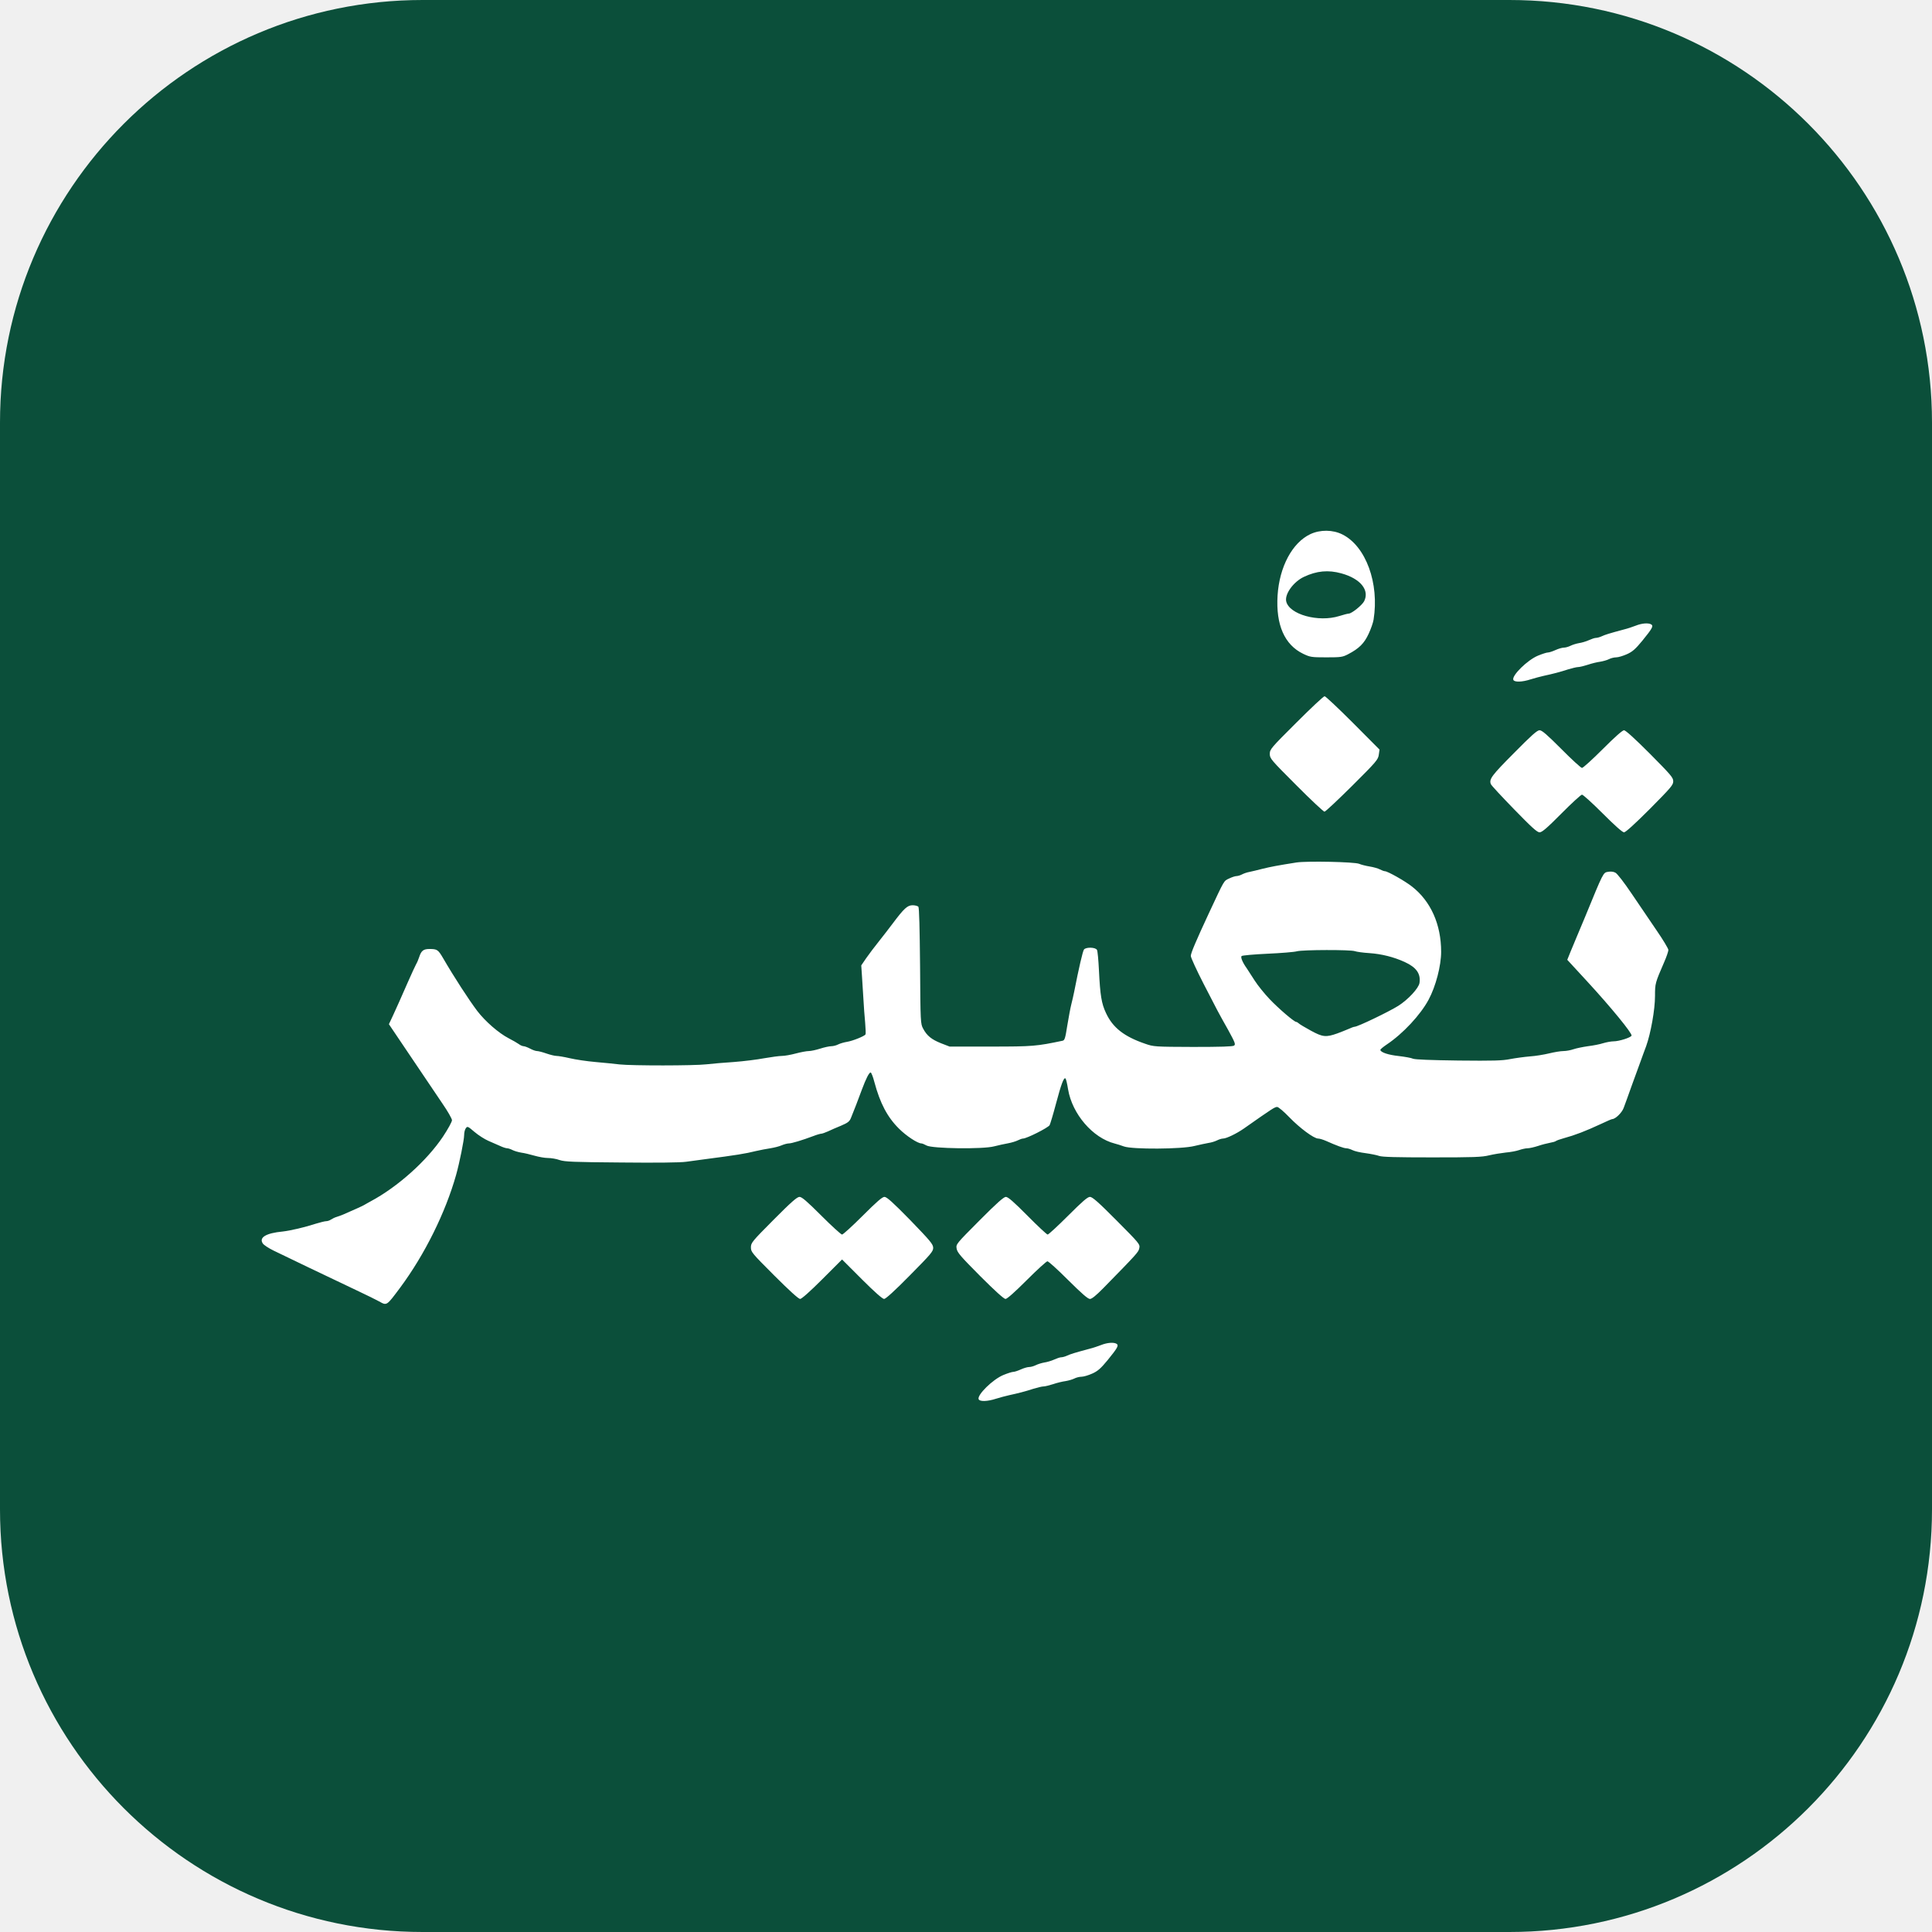
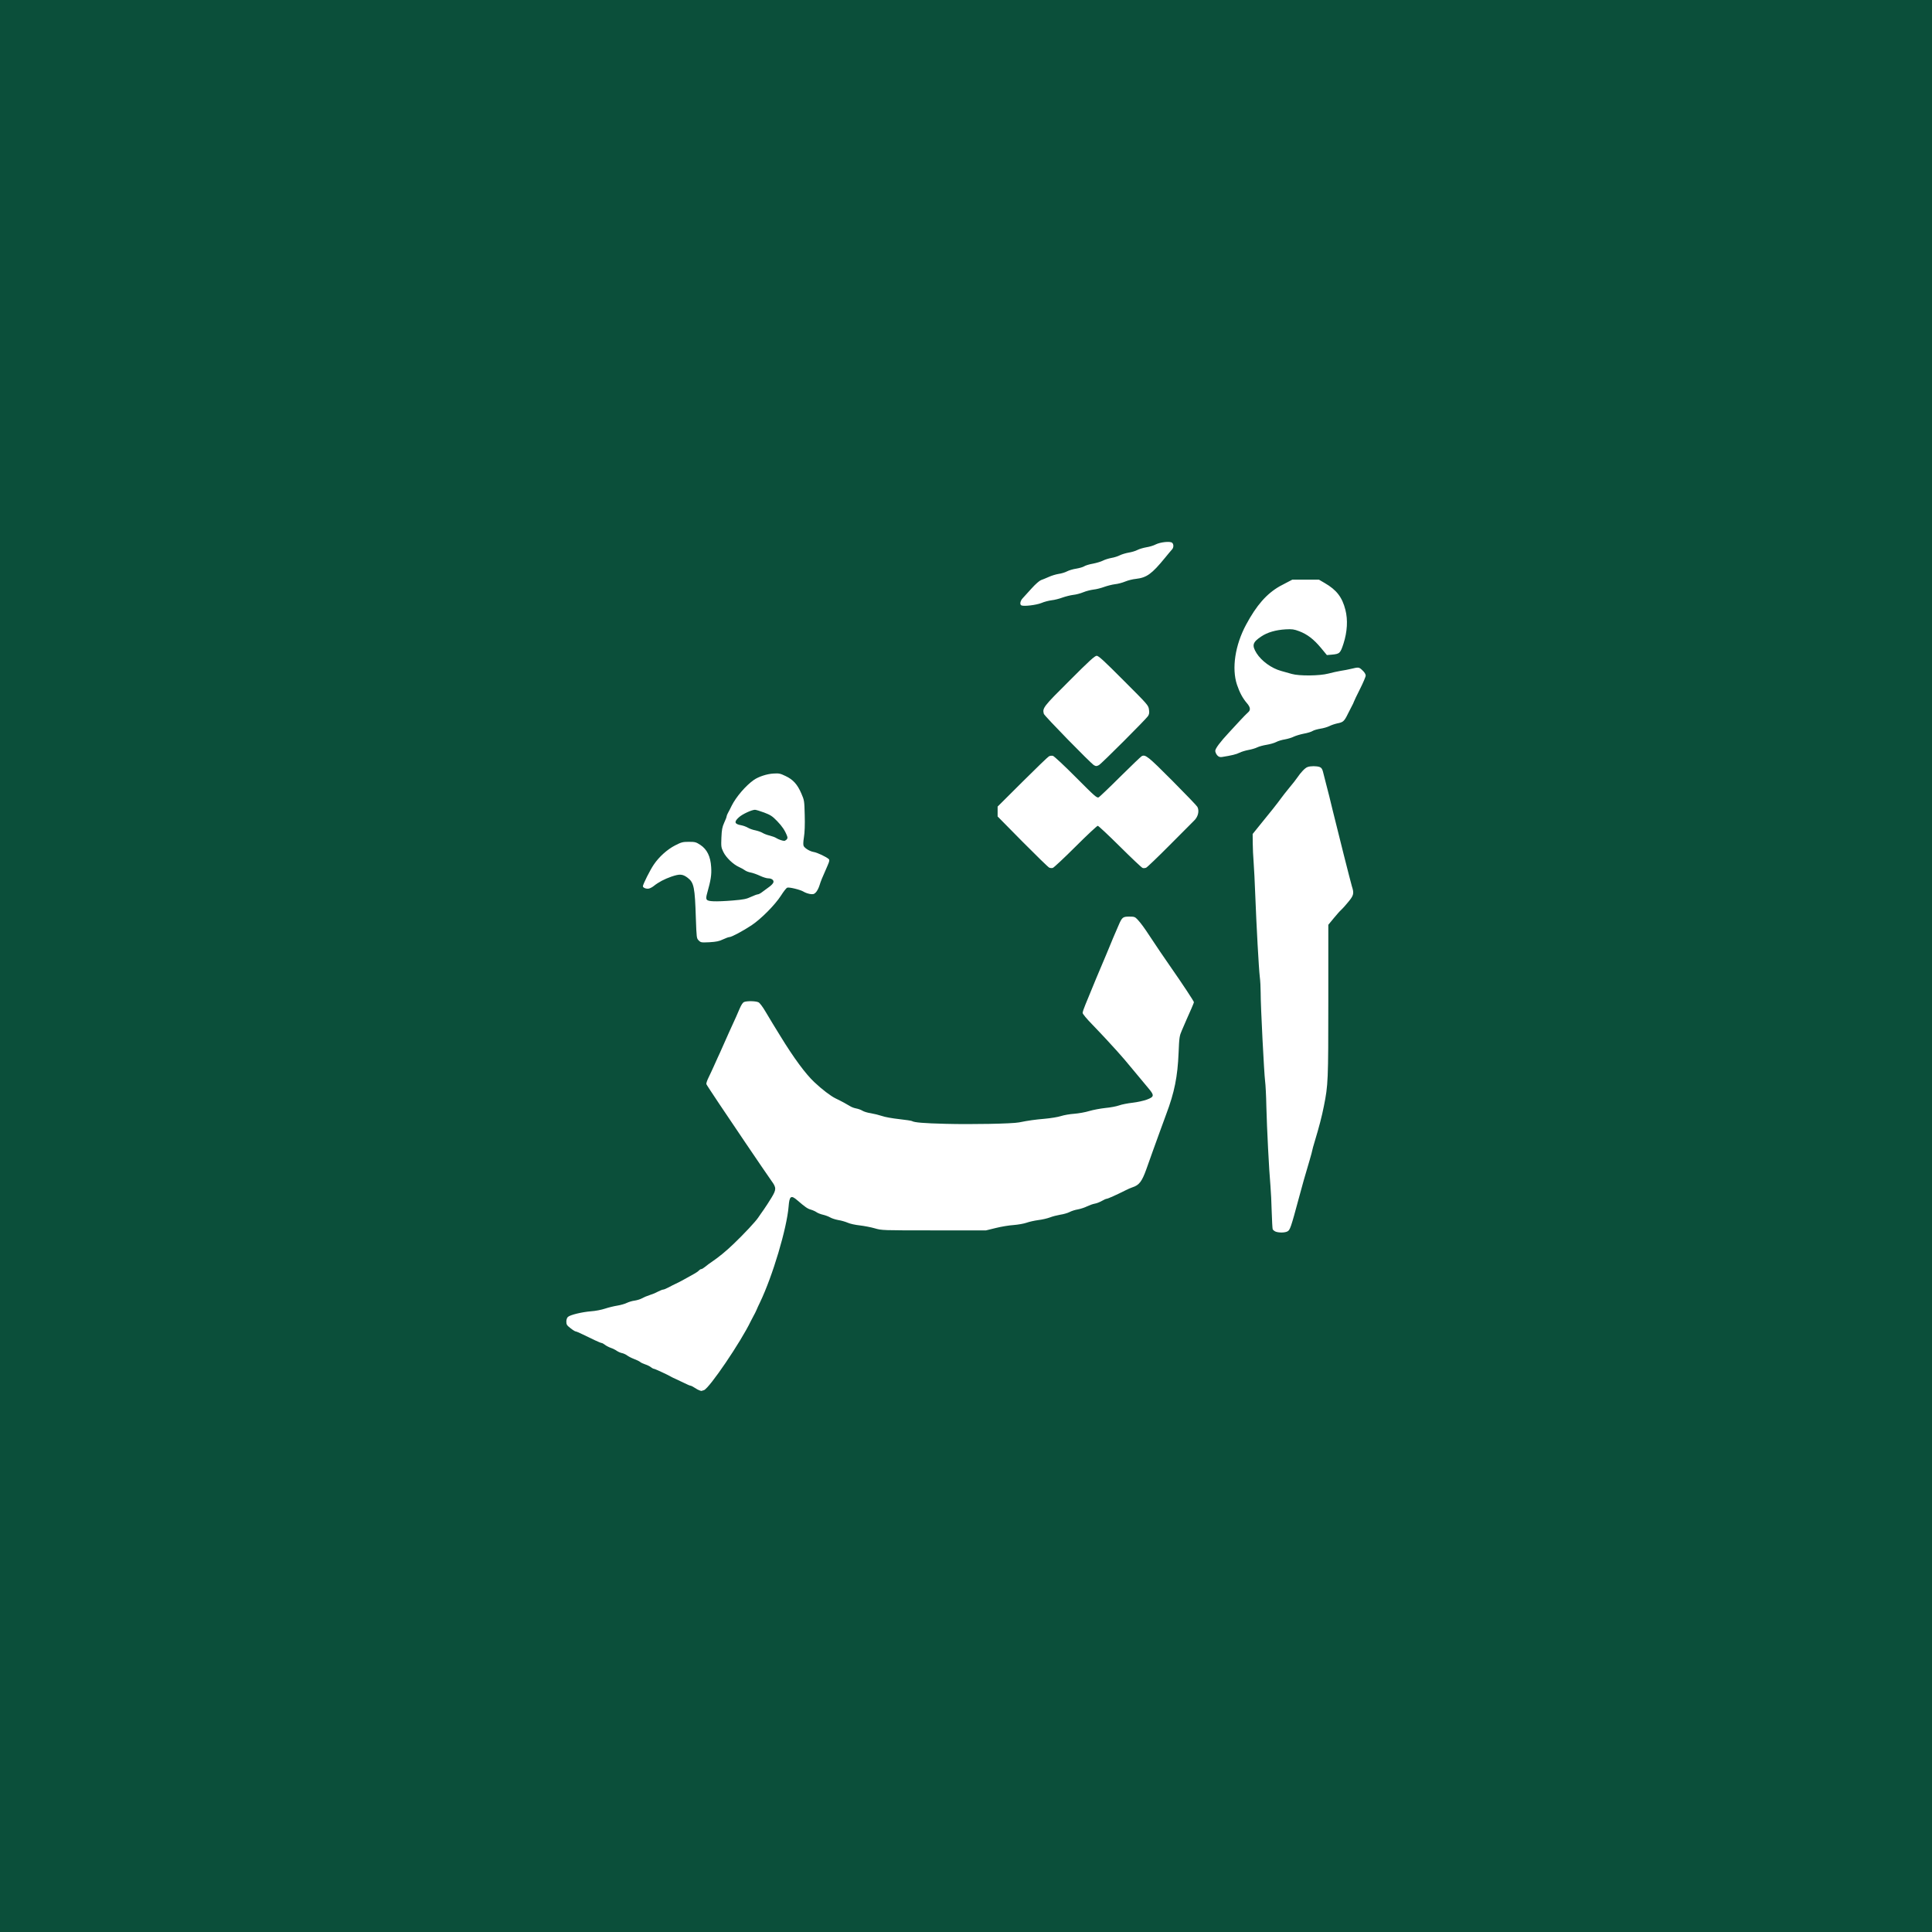
- <svg xmlns="http://www.w3.org/2000/svg" viewBox="0 0 1024 1024" role="img" aria-label="تغيير">
-   <rect width="1024" height="1024" rx="224" fill="#0B4F3A" />
-   <g transform="translate(76.61 214.44) scale(0.64407)">
-     <path fill="#FFFFFF" fill-rule="evenodd" d="M686.4 818.5C685.0 815.0 698.0 802.2 706.7 798.6C710.1 797.2 713.8 796.0 714.9 796.0C715.9 796.0 718.7 795.1 721.1 794.0C723.5 792.9 726.6 792.0 728.0 792.0C729.4 792.0 731.8 791.3 733.4 790.5C735.0 789.7 738.1 788.7 740.4 788.3C742.6 788.0 746.3 786.9 748.5 785.9C750.7 784.9 753.3 784.0 754.3 784.0C755.4 784.0 757.6 783.4 759.3 782.6C762.2 781.3 764.6 780.5 778.0 776.9C780.5 776.3 784.6 774.9 787.2 773.9C792.2 771.9 797.6 771.5 799.9 772.9C801.9 774.2 800.8 776.2 792.5 786.4C786.9 793.2 784.4 795.4 779.9 797.4C776.8 798.8 772.8 800.0 771.1 800.0C769.3 800.0 766.6 800.7 765.1 801.5C763.5 802.3 760.3 803.2 757.9 803.6C755.5 803.9 750.9 805.0 747.7 806.1C744.6 807.1 741.0 808.0 739.7 808.0C738.5 808.0 734.8 808.9 731.5 809.9C724.8 812.1 718.9 813.6 711.5 815.2C708.8 815.8 703.9 817.1 700.7 818.1C693.7 820.4 687.2 820.6 686.4 818.5ZM193.0 738.0C191.1 736.9 182.8 732.8 174.5 728.9C148.4 716.5 119.9 702.9 106.2 696.2C102.1 694.2 98.1 691.6 97.3 690.3C94.0 685.4 100.0 681.8 113.7 680.5C120.0 679.8 132.0 677.0 141.5 673.9C144.8 672.9 148.4 672.0 149.5 672.0C150.6 672.0 152.4 671.4 153.5 670.6C154.6 669.9 156.6 668.9 158.0 668.5C159.4 668.1 161.8 667.2 163.5 666.5C172.7 662.5 178.7 659.8 180.5 658.8C181.6 658.1 184.1 656.8 186.0 655.7C208.3 643.8 232.2 622.4 245.6 602.4C249.7 596.2 253.0 590.2 253.0 588.9C253.0 587.7 249.5 581.5 245.2 575.3C241.0 569.0 229.3 551.8 219.3 536.9L201.1 509.9L204.7 502.2C208.9 493.0 209.3 492.1 216.6 475.5C219.7 468.4 222.9 461.6 223.5 460.5C224.2 459.4 225.3 456.8 226.0 454.7C227.7 449.4 229.5 448.0 234.5 448.0C240.8 448.0 241.6 448.6 245.6 455.4C254.7 471.1 267.0 490.0 273.8 499.0C280.4 507.6 291.4 517.2 299.7 521.5C302.9 523.1 306.6 525.3 307.9 526.2C309.2 527.2 311.0 528.0 311.9 528.0C312.8 528.0 315.2 528.9 317.3 530.0C319.3 531.1 321.9 532.0 323.0 532.0C324.1 532.0 327.6 532.9 330.7 534.0C333.9 535.1 337.6 536.0 339.0 536.0C340.4 536.0 345.3 536.8 350.0 537.9C354.7 539.0 364.1 540.4 371.0 541.0C377.9 541.6 386.9 542.5 391.0 543.0C401.0 544.1 452.4 544.1 462.5 542.9C466.9 542.4 477.0 541.5 485.0 541.0C493.0 540.4 504.2 539.0 510.0 537.9C515.8 536.9 522.3 536.0 524.5 536.0C526.7 536.0 531.8 535.1 535.9 534.0C540.0 532.9 544.8 532.0 546.6 532.0C548.3 532.0 552.6 531.1 556.0 530.0C559.4 528.9 563.6 528.0 565.2 528.0C566.8 528.0 569.4 527.3 570.9 526.5C572.5 525.7 575.7 524.8 578.1 524.4C582.6 523.7 592.4 519.8 593.3 518.3C593.6 517.9 593.4 513.5 593.0 508.5C592.5 503.6 591.9 495.0 591.6 489.5C591.3 484.0 590.7 475.4 590.4 470.5L589.8 461.5L593.9 455.5C596.2 452.2 600.8 446.1 604.1 442.0C607.4 437.9 612.6 431.1 615.7 427.0C625.0 414.6 627.8 412.0 632.1 412.0C634.1 412.0 636.2 412.6 636.8 413.2C637.5 414.1 637.9 431.2 638.2 462.0C638.5 508.4 638.6 509.6 640.7 513.5C643.8 519.4 647.7 522.5 655.5 525.6L662.5 528.3L696.5 528.3C731.1 528.3 734.0 528.0 755.5 523.5C757.2 523.1 757.7 521.5 759.3 511.3C760.4 504.8 761.8 496.9 762.6 493.8C763.4 490.6 764.5 485.9 765.0 483.3C768.8 463.9 772.1 449.6 773.1 448.4C774.8 446.3 782.7 446.5 783.8 448.8C784.3 449.7 785.0 457.2 785.4 465.5C786.4 486.1 787.5 492.9 791.2 500.7C796.8 512.8 806.2 520.1 823.5 526.0C830.3 528.4 831.4 528.5 862.8 528.6C885.8 528.6 895.5 528.3 896.6 527.5C898.0 526.5 897.4 525.0 891.9 514.9C882.9 498.9 883.4 499.7 871.6 476.8C865.8 465.5 861.0 455.1 861.0 453.7C861.0 451.4 865.2 441.5 875.9 418.5C889.1 390.3 888.0 392.2 892.5 390.0C894.8 388.9 897.5 388.0 898.6 388.0C899.6 388.0 901.7 387.4 903.2 386.6C904.7 385.8 907.4 384.9 909.2 384.6C911.0 384.2 915.9 383.1 920.0 382.0C927.0 380.3 932.2 379.3 948.0 376.8C956.7 375.5 995.5 376.3 999.5 377.9C1001.1 378.6 1005.0 379.6 1008.1 380.1C1011.3 380.6 1015.1 381.7 1016.6 382.5C1018.2 383.3 1020.0 384.0 1020.7 384.0C1023.0 384.0 1037.3 392.1 1043.0 396.6C1058.5 408.7 1067.0 427.8 1067.0 450.3C1067.0 461.8 1062.6 478.7 1056.7 489.7C1050.0 502.2 1035.6 517.7 1022.1 526.7C1019.3 528.6 1017.0 530.5 1017.0 531.0C1017.0 533.0 1023.5 535.2 1032.2 536.1C1037.2 536.7 1042.4 537.6 1043.9 538.3C1045.6 539.0 1058.5 539.5 1081.3 539.8C1109.9 540.1 1117.4 539.9 1123.8 538.6C1128.0 537.8 1135.3 536.8 1140.0 536.4C1144.7 536.1 1151.8 534.9 1155.9 533.9C1160.0 532.9 1165.3 532.0 1167.6 532.0C1169.9 532.0 1173.6 531.3 1175.9 530.5C1178.2 529.7 1183.6 528.6 1187.8 528.0C1192.0 527.5 1197.7 526.4 1200.4 525.5C1203.1 524.7 1206.9 524.0 1208.8 524.0C1213.4 524.0 1223.1 520.9 1223.7 519.3C1224.4 517.5 1206.9 496.1 1187.2 474.7L1170.8 456.9L1173.5 450.2C1175.0 446.5 1177.5 440.6 1179.0 437.0C1180.5 433.4 1183.4 426.4 1185.5 421.5C1200.6 384.7 1200.3 385.2 1204.3 384.5C1206.5 384.1 1208.8 384.3 1210.4 385.2C1211.9 385.9 1217.6 393.3 1223.8 402.5C1229.8 411.3 1239.0 424.9 1244.3 432.7C1249.6 440.4 1254.0 447.7 1254.0 448.8C1254.0 449.9 1252.5 454.4 1250.6 458.7C1243.1 476.0 1243.0 476.3 1243.0 486.7C1243.0 497.9 1239.5 517.4 1235.7 528.0C1234.3 531.6 1232.4 537.0 1231.3 540.0C1230.2 543.0 1226.9 552.0 1224.0 560.0C1221.2 568.0 1218.1 576.4 1217.2 578.8C1215.8 582.7 1210.4 588.0 1207.7 588.0C1207.3 588.0 1203.3 589.7 1198.7 591.9C1185.8 597.9 1177.2 601.2 1168.0 603.7C1165.0 604.5 1162.0 605.6 1161.5 606.0C1161.0 606.5 1158.7 607.1 1156.5 607.5C1154.3 607.9 1149.9 609.0 1146.7 610.1C1143.6 611.1 1139.7 612.0 1138.1 612.0C1136.5 612.0 1133.4 612.7 1131.1 613.5C1128.8 614.3 1123.9 615.2 1120.2 615.5C1116.5 615.9 1110.3 616.9 1106.5 617.8C1100.5 619.3 1093.6 619.5 1059.5 619.5C1030.1 619.5 1018.6 619.2 1016.0 618.3C1014.1 617.6 1009.0 616.6 1004.7 616.0C1000.5 615.5 995.7 614.4 994.0 613.5C992.4 612.7 990.1 612.0 989.0 612.0C986.9 612.0 980.9 609.8 972.2 605.9C969.9 604.9 967.0 604.0 965.8 604.0C962.3 604.0 950.7 595.4 942.0 586.4C937.6 581.8 933.1 578.0 932.1 578.0C930.1 578.0 928.5 579.0 904.6 595.8C898.7 599.9 890.3 604.0 887.5 604.0C886.4 604.0 884.2 604.7 882.6 605.5C881.0 606.3 877.9 607.3 875.6 607.6C873.4 608.0 868.1 609.1 864.0 610.1C853.6 612.8 812.9 613.0 806.0 610.5C803.5 609.6 800.1 608.5 798.4 608.1C780.3 603.5 763.4 583.8 760.0 563.5C759.3 559.1 758.4 555.1 757.9 554.6C756.6 553.2 754.4 558.9 750.0 575.5C747.7 584.2 745.3 592.1 744.8 593.0C743.4 595.2 725.9 604.0 722.9 604.0C722.1 604.0 720.2 604.7 718.6 605.5C717.0 606.3 713.4 607.4 710.6 607.9C707.8 608.4 702.7 609.5 699.2 610.4C690.1 612.9 648.0 612.3 643.5 609.7C641.9 608.8 640.0 608.0 639.3 608.0C636.2 608.0 626.8 601.8 620.9 595.9C611.3 586.4 605.3 575.0 600.6 557.5C599.5 553.1 598.0 549.5 597.5 549.6C596.2 549.7 593.7 554.7 590.4 563.5C587.5 571.4 583.5 581.8 581.3 587.1C580.1 590.0 578.8 591.0 573.2 593.4C569.5 594.9 564.7 597.0 562.4 598.1C560.1 599.1 557.7 600.0 556.9 600.0C556.2 600.0 553.3 600.8 550.5 601.9C540.9 605.5 532.5 608.0 530.2 608.0C529.0 608.0 526.3 608.7 524.2 609.6C522.2 610.5 518.0 611.5 515.0 612.0C512.0 612.4 506.6 613.5 503.0 614.3C494.7 616.4 486.6 617.7 461.2 621.0C457.0 621.6 450.0 622.5 445.7 623.1C440.8 623.8 421.0 624.0 392.2 623.7C353.0 623.4 345.8 623.1 341.6 621.7C338.9 620.7 334.6 620.0 331.9 620.0C329.3 620.0 324.4 619.1 320.9 618.1C317.4 617.1 312.5 615.9 310.1 615.6C307.7 615.2 304.5 614.3 302.9 613.5C301.4 612.7 299.3 612.0 298.4 612.0C297.5 612.0 294.9 611.2 292.6 610.1C290.3 609.1 286.0 607.2 283.0 605.9C280.0 604.6 274.9 601.4 271.6 598.6C266.1 593.9 265.7 593.7 264.4 595.5C263.6 596.5 263.0 599.1 263.0 601.2C263.0 605.1 259.2 623.9 256.4 633.9C247.6 665.1 230.5 699.5 210.5 726.5C199.0 741.9 199.5 741.6 193.0 738.0ZM518.2 716.7C499.8 698.3 499.0 697.3 499.0 693.6C499.0 689.8 499.8 688.8 517.7 670.8C532.2 656.2 537.0 652.0 539.0 652.0C540.9 652.0 545.1 655.6 557.0 667.5C565.5 676.0 573.2 683.0 574.0 683.0C574.8 683.0 582.5 676.0 591.0 667.5C602.6 655.9 607.1 652.0 608.9 652.0C610.8 652.0 615.8 656.5 630.2 671.2C646.8 688.4 648.9 690.9 649.0 693.9C649.0 696.9 647.2 699.0 629.8 716.6C617.3 729.3 609.9 736.0 608.6 736.0C607.3 736.0 600.7 730.2 590.3 719.8L574.0 703.5L557.7 719.8C547.6 729.9 540.7 736.0 539.5 736.0C538.2 736.0 530.4 728.9 518.2 716.7ZM687.7 717.2C671.7 701.1 668.8 697.8 668.3 694.6C667.7 690.9 667.7 690.9 687.1 671.4C701.4 657.0 707.1 652.0 708.8 652.0C710.6 652.0 715.3 656.1 726.6 667.5C735.0 676.0 742.5 683.0 743.2 683.0C743.9 683.0 751.5 676.0 760.0 667.5C771.9 655.6 776.1 652.0 778.0 652.0C780.0 652.0 784.9 656.3 799.9 671.4C818.7 690.3 819.3 691.0 818.6 694.2C818.0 697.4 817.0 698.5 788.9 727.2C783.0 733.2 779.5 736.0 778.0 736.0C776.3 736.0 771.2 731.5 760.1 720.5C751.6 712.0 743.9 705.0 743.0 705.0C742.2 705.0 734.5 712.0 726.0 720.5C716.1 730.4 709.8 736.0 708.5 736.0C707.2 736.0 699.8 729.3 687.7 717.2ZM981.5 517.5C984.2 516.5 988.3 514.9 990.6 513.9C992.9 512.8 995.2 512.0 995.8 512.0C998.3 512.0 1023.7 499.8 1031.7 494.8C1039.8 489.7 1048.6 480.2 1049.2 475.9C1050.3 468.3 1046.6 463.1 1037.0 458.7C1028.0 454.6 1018.1 452.1 1008.0 451.4C1002.8 451.1 997.4 450.3 996.0 449.8C992.6 448.5 953.1 448.6 948.3 449.9C946.2 450.5 935.3 451.4 924.1 451.9C912.9 452.4 903.3 453.3 902.8 453.8C901.8 454.8 903.6 459.1 907.1 464.0C908.0 465.4 910.9 469.8 913.5 473.9C916.1 478.0 921.7 484.9 925.9 489.3C933.3 497.1 946.1 508.0 947.7 508.0C948.2 508.0 949.2 508.6 949.8 509.2C950.5 509.9 955.0 512.6 959.8 515.2C969.5 520.5 972.2 520.8 981.5 517.5ZM1127.0 333.0C1116.9 322.6 1108.2 313.3 1107.9 312.3C1106.3 308.2 1108.7 305.1 1126.9 286.8C1141.3 272.2 1146.0 268.0 1148.0 268.0C1150.0 268.0 1154.1 271.6 1166.0 283.5C1174.4 292.0 1182.1 299.0 1182.9 299.0C1183.8 299.0 1191.5 292.0 1200.0 283.5C1209.9 273.6 1216.2 268.0 1217.5 268.0C1218.8 268.0 1226.3 274.8 1238.8 287.3C1256.1 304.8 1258.0 306.9 1258.0 310.0C1258.0 313.1 1256.1 315.2 1238.8 332.7C1226.3 345.2 1218.8 352.0 1217.5 352.0C1216.2 352.0 1209.9 346.4 1200.0 336.5C1191.5 328.0 1183.8 321.0 1182.9 321.0C1182.1 321.0 1174.4 328.0 1166.0 336.5C1154.1 348.5 1150.0 352.0 1148.0 352.0C1146.0 352.0 1141.5 347.9 1127.0 333.0ZM947.8 313.2C926.8 292.2 926.0 291.2 926.0 287.5C926.0 283.7 926.8 282.7 947.8 261.8C959.8 249.8 970.2 240.0 971.1 240.0C971.9 240.0 982.4 249.9 994.4 261.9L1016.3 283.9L1015.7 288.1C1015.2 292.1 1013.7 293.9 993.8 313.7C982.0 325.4 971.8 335.0 971.0 335.0C970.2 335.0 959.7 325.2 947.8 313.2ZM1126.4 226.5C1125.0 223.0 1138.0 210.2 1146.7 206.6C1150.1 205.2 1153.8 204.0 1154.9 204.0C1155.9 204.0 1158.7 203.1 1161.1 202.0C1163.5 200.9 1166.6 200.0 1168.0 200.0C1169.4 200.0 1171.8 199.3 1173.4 198.5C1175.0 197.7 1178.1 196.7 1180.4 196.3C1182.6 196.0 1186.3 194.9 1188.5 193.9C1190.7 192.9 1193.3 192.0 1194.3 192.0C1195.4 192.0 1197.6 191.4 1199.3 190.6C1202.2 189.3 1204.6 188.5 1218.0 184.9C1220.5 184.3 1224.6 182.9 1227.2 181.9C1232.2 179.9 1237.6 179.5 1239.9 180.9C1241.9 182.2 1240.8 184.2 1232.5 194.4C1226.9 201.2 1224.4 203.4 1219.9 205.4C1216.8 206.8 1212.8 208.0 1211.1 208.0C1209.3 208.0 1206.6 208.7 1205.1 209.5C1203.5 210.3 1200.3 211.2 1197.9 211.6C1195.5 211.9 1190.9 213.0 1187.7 214.1C1184.6 215.1 1181.0 216.0 1179.7 216.0C1178.5 216.0 1174.8 216.9 1171.5 217.9C1164.8 220.1 1158.9 221.6 1151.5 223.2C1148.8 223.8 1143.9 225.1 1140.7 226.1C1133.7 228.4 1127.2 228.6 1126.4 226.5ZM953.5 205.1C938.1 197.7 930.9 181.2 932.4 157.1C933.9 133.5 944.5 113.6 959.4 106.6C967.5 102.8 977.9 102.9 985.8 106.9C1005.1 116.6 1016.2 147.1 1011.4 177.0C1011.0 179.5 1009.2 184.7 1007.3 188.7C1003.7 196.5 999.5 200.7 990.5 205.4C985.9 207.8 984.6 208.0 972.5 208.0C960.2 208.0 959.2 207.8 953.5 205.1ZM983.2 174.0C986.6 172.9 990.2 172.0 991.0 172.0C993.5 171.9 1001.8 165.2 1003.6 161.9C1008.3 152.7 1000.6 143.2 984.9 138.9C974.1 135.9 964.6 136.8 954.0 141.8C945.4 145.9 938.2 155.9 939.5 161.9C941.9 172.7 966.0 179.4 983.2 174.0Z" />
+ <svg xmlns="http://www.w3.org/2000/svg" viewBox="0 0 1024 1024">
+   <rect width="1024" height="1024" fill="#0B4F3A" />
+   <g transform="translate(189.30 219.25) scale(0.4718)">
+     <path fill="#ffffff" fill-rule="evenodd" d="M384.7 1097.3C383.6 1097.0 381.2 1095.7 379.3 1094.4C377.3 1093.1 375.2 1092.0 374.6 1092.0C374.0 1092.0 370.8 1090.7 367.5 1089.0C364.2 1087.4 359.9 1085.4 358.0 1084.5C356.1 1083.7 353.8 1082.6 353.0 1082.1C349.8 1080.1 334.4 1073.0 333.4 1073.0C332.8 1073.0 331.2 1072.2 329.9 1071.1C328.6 1070.1 325.7 1068.7 323.5 1068.0C321.3 1067.3 318.8 1066.1 317.9 1065.3C317.0 1064.5 313.8 1063.0 310.9 1061.9C308.0 1060.8 304.6 1059.0 303.3 1058.0C302.0 1057.0 299.5 1055.8 297.7 1055.4C295.9 1055.1 293.3 1053.9 291.8 1052.9C290.3 1051.8 287.3 1050.3 285.0 1049.5C282.7 1048.7 279.7 1047.1 278.3 1046.0C276.9 1044.9 275.2 1044.0 274.6 1044.0C274.0 1044.0 270.6 1042.6 267.0 1040.9C263.4 1039.1 257.4 1036.2 253.5 1034.4C249.7 1032.5 246.0 1031.0 245.4 1031.0C244.8 1031.0 242.2 1029.4 239.7 1027.4C235.6 1024.2 235.0 1023.3 235.0 1020.0C235.0 1017.8 235.7 1015.7 236.8 1014.7C239.3 1012.4 252.6 1009.2 262.7 1008.4C267.6 1008.1 274.6 1006.7 278.5 1005.4C282.4 1004.1 288.6 1002.6 292.4 1002.0C296.1 1001.4 301.0 1000.0 303.1 998.9C305.2 997.9 309.1 996.7 311.7 996.4C314.4 996.0 318.1 994.9 320.0 993.8C321.9 992.7 325.7 991.1 328.3 990.3C330.9 989.5 335.2 987.8 337.7 986.4C340.2 985.1 343.0 984.0 343.8 984.0C344.6 984.0 347.3 982.9 349.9 981.5C352.4 980.1 356.1 978.3 358.0 977.4C359.9 976.6 364.0 974.4 367.1 972.7C370.2 970.9 375.0 968.3 377.7 966.8C380.4 965.4 383.2 963.4 383.9 962.6C384.7 961.7 385.8 961.0 386.6 961.0C387.3 961.0 389.4 959.7 391.2 958.2C393.0 956.7 396.3 954.2 398.5 952.8C406.2 947.6 414.6 940.7 423.0 932.6C434.7 921.4 447.5 907.7 450.5 903.2C451.9 901.2 454.7 897.0 456.9 894.0C459.0 891.0 462.9 885.0 465.5 880.7C471.0 871.6 471.0 869.5 465.6 862.1C463.8 859.6 458.8 852.3 454.5 846.0C450.2 839.7 442.1 827.8 436.5 819.5C415.4 788.4 392.7 754.5 392.3 753.2C392.0 752.5 393.1 749.1 394.8 745.7C396.5 742.3 399.0 736.8 400.5 733.5C402.0 730.2 404.0 725.7 405.0 723.5C406.1 721.3 408.8 715.2 411.1 710.0C413.4 704.8 416.5 697.8 418.0 694.5C425.5 678.2 426.9 675.0 429.6 668.6C431.6 664.0 433.2 661.5 434.8 660.9C438.2 659.6 448.1 659.8 450.9 661.3C452.2 661.9 455.7 666.5 458.6 671.5C461.6 676.5 465.4 682.8 467.0 685.5C468.7 688.2 472.5 694.3 475.3 699.0C490.4 723.7 503.7 741.7 513.6 751.0C522.2 759.1 532.0 766.6 537.4 769.2C543.5 772.1 551.2 776.3 554.0 778.1C555.4 779.0 558.3 780.1 560.5 780.5C562.7 780.9 565.9 782.0 567.5 783.0C569.2 784.1 573.5 785.4 577.1 785.9C580.7 786.5 586.3 787.9 589.6 789.0C592.8 790.2 601.5 791.7 608.8 792.5C616.1 793.3 622.7 794.3 623.3 794.7C625.9 796.3 636.6 797.2 661.0 797.8C690.0 798.6 736.0 797.7 743.5 796.2C754.6 794.0 761.1 793.1 772.5 792.1C779.1 791.5 787.3 790.2 790.6 789.1C794.0 788.0 800.8 786.8 805.6 786.5C810.5 786.1 818.1 784.8 822.5 783.4C826.9 782.1 835.0 780.6 840.5 780.0C846.0 779.5 853.0 778.2 856.0 777.1C859.0 776.0 865.8 774.7 871.1 774.1C876.4 773.5 883.6 771.9 887.1 770.6C895.4 767.5 895.7 765.9 889.3 758.3C886.6 755.1 879.0 746.0 872.4 738.0C865.9 730.0 857.4 720.1 853.6 716.0C849.8 711.9 844.5 706.0 841.7 703.0C839.0 700.0 831.8 692.5 825.9 686.3C819.5 679.8 815.0 674.3 815.0 673.2C815.0 672.1 816.4 667.9 818.1 663.9C824.7 648.0 825.9 645.1 830.4 634.0C833.0 627.7 836.4 619.6 838.0 616.0C839.5 612.4 842.5 605.5 844.5 600.5C848.0 591.9 849.7 587.8 855.5 574.5C859.3 565.7 860.2 565.0 867.5 565.0C873.1 565.0 873.8 565.3 876.6 568.2C880.5 572.4 884.3 577.6 890.5 587.1C896.7 596.6 907.1 611.9 914.5 622.5C926.6 639.8 940.0 660.1 940.0 661.1C940.0 661.7 938.7 664.9 937.2 668.3C935.6 671.7 933.2 677.2 931.8 680.5C930.3 683.8 927.9 689.4 926.4 693.0C923.8 699.0 923.5 700.8 922.8 718.0C921.7 744.6 918.2 762.4 908.9 787.0C907.4 791.1 904.0 800.4 901.4 807.5C898.8 814.6 895.4 824.1 893.8 828.5C892.2 832.9 888.9 842.1 886.5 849.0C881.6 862.6 878.5 866.7 871.0 869.1C869.1 869.7 865.5 871.3 863.0 872.6C853.7 877.3 843.3 882.0 842.0 882.0C841.3 882.0 838.8 883.1 836.6 884.4C834.3 885.7 830.7 887.2 828.5 887.5C826.3 887.9 822.5 889.3 820.0 890.5C817.5 891.8 812.9 893.3 809.8 893.9C806.6 894.4 802.3 895.8 800.1 897.0C797.9 898.1 793.3 899.4 789.8 899.9C786.3 900.5 781.2 901.8 778.4 902.9C775.5 904.0 769.7 905.4 765.4 905.9C761.0 906.5 755.0 907.8 752.0 908.9C748.9 910.0 742.4 911.1 737.5 911.5C732.5 911.8 723.5 913.3 717.5 914.8L706.5 917.5L648.0 917.5C589.9 917.5 589.4 917.5 581.5 915.2C577.1 913.9 569.5 912.5 564.6 911.9C559.8 911.4 553.7 910.1 551.1 908.9C548.6 907.8 543.8 906.4 540.5 905.9C537.2 905.3 533.2 904.0 531.5 903.0C529.8 902.0 526.2 900.6 523.6 900.0C520.9 899.4 517.5 898.1 516.1 897.1C514.7 896.1 511.8 894.8 509.7 894.2C506.0 893.2 503.3 891.3 494.6 883.8C487.4 877.5 485.6 878.8 484.7 890.6C482.7 915.3 466.8 968.7 452.5 998.5C451.1 1001.2 449.4 1005.1 448.6 1007.0C447.8 1008.9 446.4 1011.6 445.6 1013.0C444.8 1014.4 443.3 1017.3 442.2 1019.5C430.9 1043.0 395.8 1094.7 389.6 1097.0C388.0 1097.5 386.7 1097.9 386.6 1097.9C386.5 1097.8 385.7 1097.6 384.7 1097.3ZM1031.8 918.9C1030.4 918.3 1028.9 917.1 1028.5 916.2C1028.2 915.3 1027.7 906.4 1027.4 896.5C1027.2 886.6 1026.5 873.5 1026.0 867.5C1024.4 850.1 1022.0 802.5 1021.4 778.5C1021.2 766.4 1020.5 753.6 1020.0 750.0C1018.9 742.1 1014.9 664.5 1015.0 650.5C1015.0 645.0 1014.6 636.9 1014.0 632.5C1012.9 623.3 1010.3 576.1 1008.9 540.0C1008.4 526.5 1007.6 510.3 1007.1 504.0C1006.6 497.7 1006.1 487.9 1006.1 482.4L1006.0 472.2L1013.9 462.4C1018.3 456.9 1024.9 448.7 1028.7 444.1C1032.4 439.4 1036.6 434.0 1037.9 432.1C1039.3 430.1 1043.4 424.9 1047.0 420.5C1050.7 416.1 1054.8 410.9 1056.1 408.9C1060.1 403.0 1064.8 398.0 1067.6 397.0C1070.8 395.7 1078.1 395.7 1081.4 397.0C1083.2 397.7 1084.2 399.1 1085.0 402.2C1085.6 404.6 1086.9 409.9 1088.0 414.0C1090.5 423.4 1093.7 436.2 1096.0 446.0C1101.5 468.7 1116.3 527.1 1117.5 531.0C1120.1 538.9 1119.6 541.2 1113.3 548.7C1110.2 552.5 1106.7 556.4 1105.4 557.5C1104.1 558.6 1100.4 562.8 1097.1 566.8L1091.0 574.2L1091.0 659.3C1091.0 749.5 1090.8 754.2 1086.0 778.0C1083.8 789.3 1080.5 801.8 1075.9 817.0C1074.3 822.2 1073.0 827.0 1073.0 827.5C1073.0 828.0 1071.6 833.2 1069.9 839.0C1065.0 855.5 1061.5 867.5 1058.1 880.5C1048.9 914.7 1048.0 917.2 1045.0 918.7C1042.1 920.2 1035.6 920.3 1031.8 918.9ZM383.7 591.8C381.3 589.4 381.3 589.0 380.5 566.9C379.4 532.1 378.4 526.8 371.3 521.4C365.6 517.1 362.4 516.9 353.0 520.1C345.1 522.9 338.7 526.2 333.1 530.7C331.6 531.9 329.2 533.2 327.8 533.5C325.0 534.2 321.0 532.6 321.0 530.9C321.0 528.8 329.2 512.4 333.3 506.5C339.2 497.8 348.3 489.6 357.2 485.0C364.3 481.4 365.7 481.0 372.6 481.0C379.7 481.0 380.7 481.3 385.6 484.5C393.1 489.5 397.0 497.5 397.7 509.4C398.3 518.0 397.3 524.1 393.3 538.3C391.0 546.4 391.8 547.4 400.6 547.8C404.4 548.0 414.0 547.6 422.0 546.9C434.2 545.9 437.5 545.2 442.5 542.8C445.8 541.3 449.2 540.0 450.1 540.0C451.0 540.0 453.3 538.8 455.3 537.2C457.3 535.7 460.7 533.2 462.9 531.6C465.2 530.0 467.3 527.7 467.6 526.6C468.4 524.1 465.7 522.0 461.6 522.0C459.9 522.0 455.8 520.7 452.4 519.1C449.0 517.5 444.4 515.9 442.2 515.5C439.9 515.1 437.0 514.0 435.8 513.1C434.5 512.1 431.5 510.4 429.0 509.3C422.5 506.4 414.5 498.8 411.4 492.4C408.9 487.3 408.8 486.3 409.2 476.2C409.6 467.3 410.1 464.5 412.3 459.6C413.8 456.4 415.0 453.3 415.0 452.6C415.0 452.0 415.7 450.1 416.6 448.5C417.5 446.9 419.4 443.3 420.7 440.5C425.7 430.5 436.5 417.9 445.6 411.5C450.9 407.8 460.3 404.7 467.6 404.3C473.9 403.9 475.3 404.2 481.3 407.1C489.8 411.1 494.6 416.5 499.0 426.7C502.3 434.3 502.4 434.9 502.8 451.0C503.1 461.6 502.8 470.5 501.9 475.9C501.0 481.6 501.0 484.7 501.7 485.9C503.4 488.6 508.7 491.7 512.8 492.4C516.8 493.0 527.3 498.0 529.8 500.4C530.8 501.4 530.6 502.8 528.5 507.6C522.0 522.3 521.0 524.8 519.4 529.9C518.5 532.9 516.6 536.5 515.3 537.8C513.2 539.9 512.3 540.1 508.7 539.6C506.5 539.2 503.2 538.1 501.5 537.0C498.0 534.8 485.4 531.7 483.1 532.5C482.2 532.8 479.1 536.7 476.2 541.3C469.4 551.9 453.8 567.6 443.0 574.8C433.3 581.2 420.6 588.0 418.2 588.0C417.2 588.0 414.0 589.2 411.0 590.6C406.7 592.7 403.5 593.3 395.8 593.8C386.6 594.2 386.1 594.2 383.7 591.8ZM777.5 510.0C776.4 509.6 762.9 496.4 747.5 480.9L719.5 452.5L719.5 447.0L719.5 441.4L747.2 413.8C762.5 398.6 775.9 385.6 777.1 385.0C778.2 384.3 780.3 384.1 781.6 384.4C783.0 384.8 794.4 395.4 807.5 408.6C829.0 430.2 831.1 432.0 833.1 431.0C834.2 430.3 845.2 419.9 857.3 407.8C869.5 395.7 880.3 385.4 881.3 384.8C885.5 382.6 888.4 384.9 915.7 412.3C930.6 427.3 943.3 440.5 943.9 441.7C946.4 446.5 944.6 453.3 939.8 457.6C938.6 458.8 926.5 470.9 913.0 484.5C899.5 498.1 887.5 509.6 886.3 510.1C885.0 510.6 883.2 510.7 882.3 510.3C881.3 510.0 869.9 499.2 857.0 486.4C844.0 473.5 832.8 463.0 832.0 463.0C831.2 463.0 819.9 473.5 807.0 486.4C794.1 499.3 782.6 510.0 781.5 510.3C780.4 510.6 778.6 510.5 777.5 510.0ZM482.4 478.5C483.5 477.3 483.7 476.3 483.0 474.5C480.6 468.2 477.5 463.6 471.8 457.7C466.4 452.1 464.3 450.8 457.2 448.1C452.6 446.4 448.0 445.0 446.9 445.0C443.3 445.0 432.5 450.0 428.8 453.5C423.1 458.6 423.9 461.1 431.5 462.4C433.7 462.8 437.0 464.0 438.9 465.1C440.7 466.2 444.5 467.6 447.4 468.1C450.2 468.7 453.9 470.0 455.5 471.0C457.1 472.0 460.8 473.4 463.5 474.0C466.2 474.7 469.6 475.9 470.9 476.8C473.3 478.3 477.5 479.8 479.7 479.9C480.3 480.0 481.5 479.3 482.4 478.5ZM827.7 394.9C824.1 392.8 771.9 339.4 771.4 337.2C769.7 330.7 770.8 329.2 800.2 300.0C822.4 277.7 828.7 272.0 830.8 272.0C832.9 272.0 839.1 277.7 861.1 299.8C888.1 326.8 888.9 327.6 889.5 332.3C890.1 336.0 889.8 337.6 888.4 339.8C886.0 343.4 836.1 393.4 833.3 394.8C830.7 396.2 830.0 396.2 827.7 394.9ZM966.2 383.8C965.0 382.4 964.0 380.2 964.0 378.8C964.0 376.2 969.5 368.8 979.6 358.0C982.4 355.0 987.8 349.1 991.6 345.0C995.4 340.9 999.5 336.7 1000.7 335.7C1003.9 333.1 1003.6 330.0 999.7 325.4C994.7 319.6 991.4 313.3 988.4 304.5C982.3 286.2 986.3 260.0 998.6 237.1C1010.3 215.3 1021.6 202.4 1036.4 193.9C1037.0 193.5 1040.4 191.7 1044.0 189.9L1050.5 186.5L1065.5 186.5L1080.5 186.5L1087.0 190.3C1100.3 198.0 1106.6 206.2 1110.2 220.4C1113.1 231.7 1112.3 245.0 1108.1 258.2C1104.5 269.2 1103.8 269.9 1095.1 270.7L1089.4 271.2L1082.7 263.1C1074.6 253.4 1067.5 247.9 1058.3 244.4C1052.4 242.2 1050.4 241.9 1043.0 242.3C1031.9 243.0 1022.7 245.6 1015.7 250.3C1005.9 256.8 1004.9 260.2 1010.4 269.1C1016.0 277.9 1027.1 286.0 1037.9 289.0C1041.5 290.0 1047.0 291.6 1050.0 292.4C1058.3 294.8 1081.2 294.6 1091.0 292.0C1095.1 290.9 1101.4 289.5 1105.0 288.9C1108.6 288.4 1113.5 287.4 1116.0 286.8C1125.2 284.6 1125.4 284.6 1129.3 288.3C1131.6 290.4 1133.0 292.7 1133.0 294.2C1133.0 295.6 1130.1 302.3 1126.6 309.3C1123.1 316.2 1120.0 322.7 1119.7 323.7C1119.4 324.7 1118.5 326.6 1117.7 328.0C1116.9 329.4 1114.8 333.5 1113.0 337.2C1109.0 345.5 1107.6 346.7 1101.3 347.9C1098.5 348.5 1094.5 349.8 1092.4 350.9C1090.2 352.0 1085.6 353.4 1082.1 353.9C1078.6 354.5 1074.7 355.6 1073.3 356.5C1072.0 357.4 1067.5 358.8 1063.4 359.5C1059.3 360.3 1054.2 361.9 1052.1 362.9C1050.0 364.0 1045.6 365.3 1042.3 365.9C1039.1 366.4 1034.6 367.7 1032.4 368.9C1030.3 370.0 1025.4 371.4 1021.6 372.0C1017.9 372.6 1013.1 373.9 1011.1 374.9C1009.1 375.9 1004.7 377.2 1001.3 377.8C998.0 378.4 993.4 379.8 991.2 380.9C987.7 382.7 982.3 384.0 971.5 385.7C969.2 386.0 967.9 385.6 966.2 383.8ZM746.2 215.4C744.1 214.4 744.9 210.2 747.8 207.2C749.3 205.6 753.8 200.7 757.7 196.3C761.9 191.6 766.4 187.7 768.2 187.0C770.0 186.4 774.0 184.7 777.0 183.4C780.0 182.0 785.0 180.5 788.1 180.0C791.1 179.6 795.4 178.3 797.6 177.1C799.7 176.0 804.4 174.6 807.9 174.1C811.4 173.5 815.3 172.4 816.7 171.5C818.0 170.6 822.5 169.2 826.6 168.5C830.7 167.7 835.7 166.2 837.8 165.1C839.9 164.0 844.1 162.7 847.2 162.1C850.4 161.6 854.7 160.2 856.8 159.1C859.0 158.0 863.4 156.7 866.7 156.1C869.9 155.6 874.4 154.3 876.6 153.1C878.7 152.0 883.3 150.7 886.6 150.1C890.0 149.6 894.7 148.2 897.1 146.9C902.3 144.3 913.2 143.1 915.5 145.0C917.5 146.7 917.4 150.6 915.2 152.8C914.3 153.8 910.8 157.9 907.5 162.0C892.7 180.1 887.0 184.2 874.9 185.6C871.4 185.9 865.9 187.3 862.8 188.6C859.7 189.9 854.5 191.3 851.3 191.6C848.1 192.0 842.7 193.4 839.3 194.6C835.8 195.9 830.4 197.3 827.3 197.6C824.1 198.0 818.9 199.3 815.8 200.6C812.7 201.9 807.5 203.3 804.3 203.6C801.1 204.0 795.7 205.4 792.3 206.6C788.8 207.9 783.4 209.3 780.3 209.6C777.1 210.0 771.9 211.3 768.7 212.7C763.0 215.0 749.1 216.7 746.2 215.4Z" />
  </g>
</svg>
